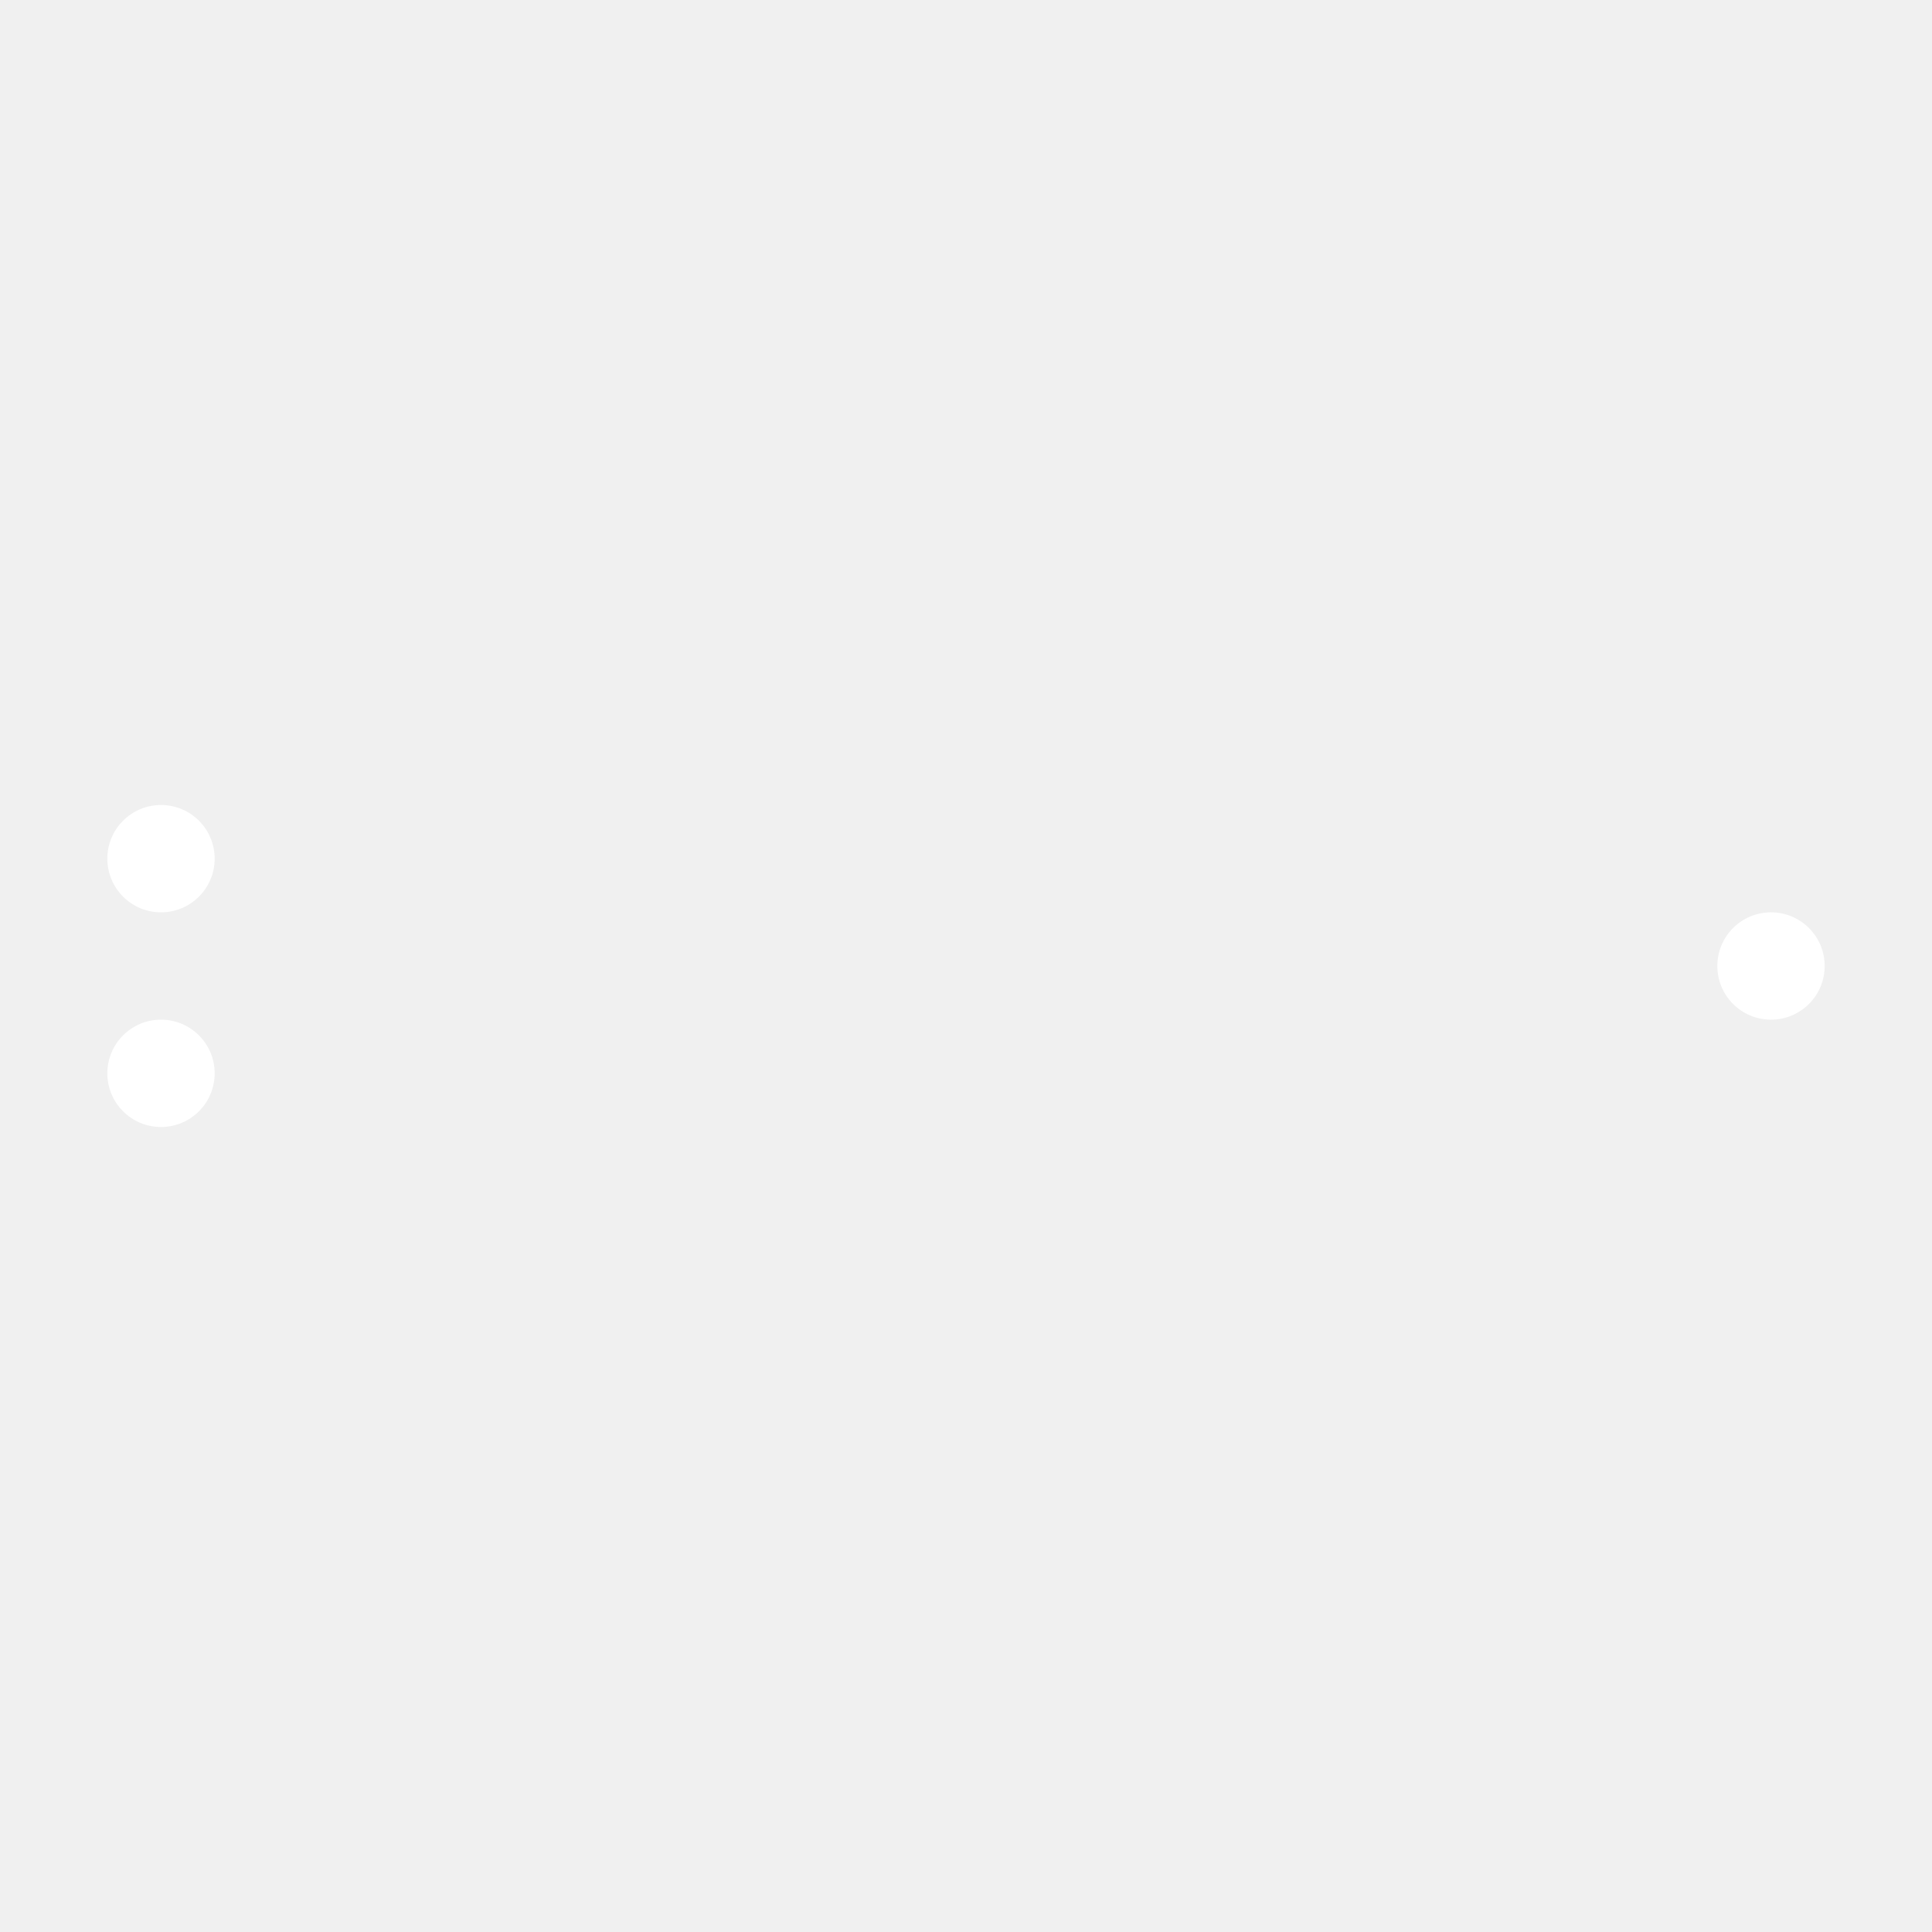
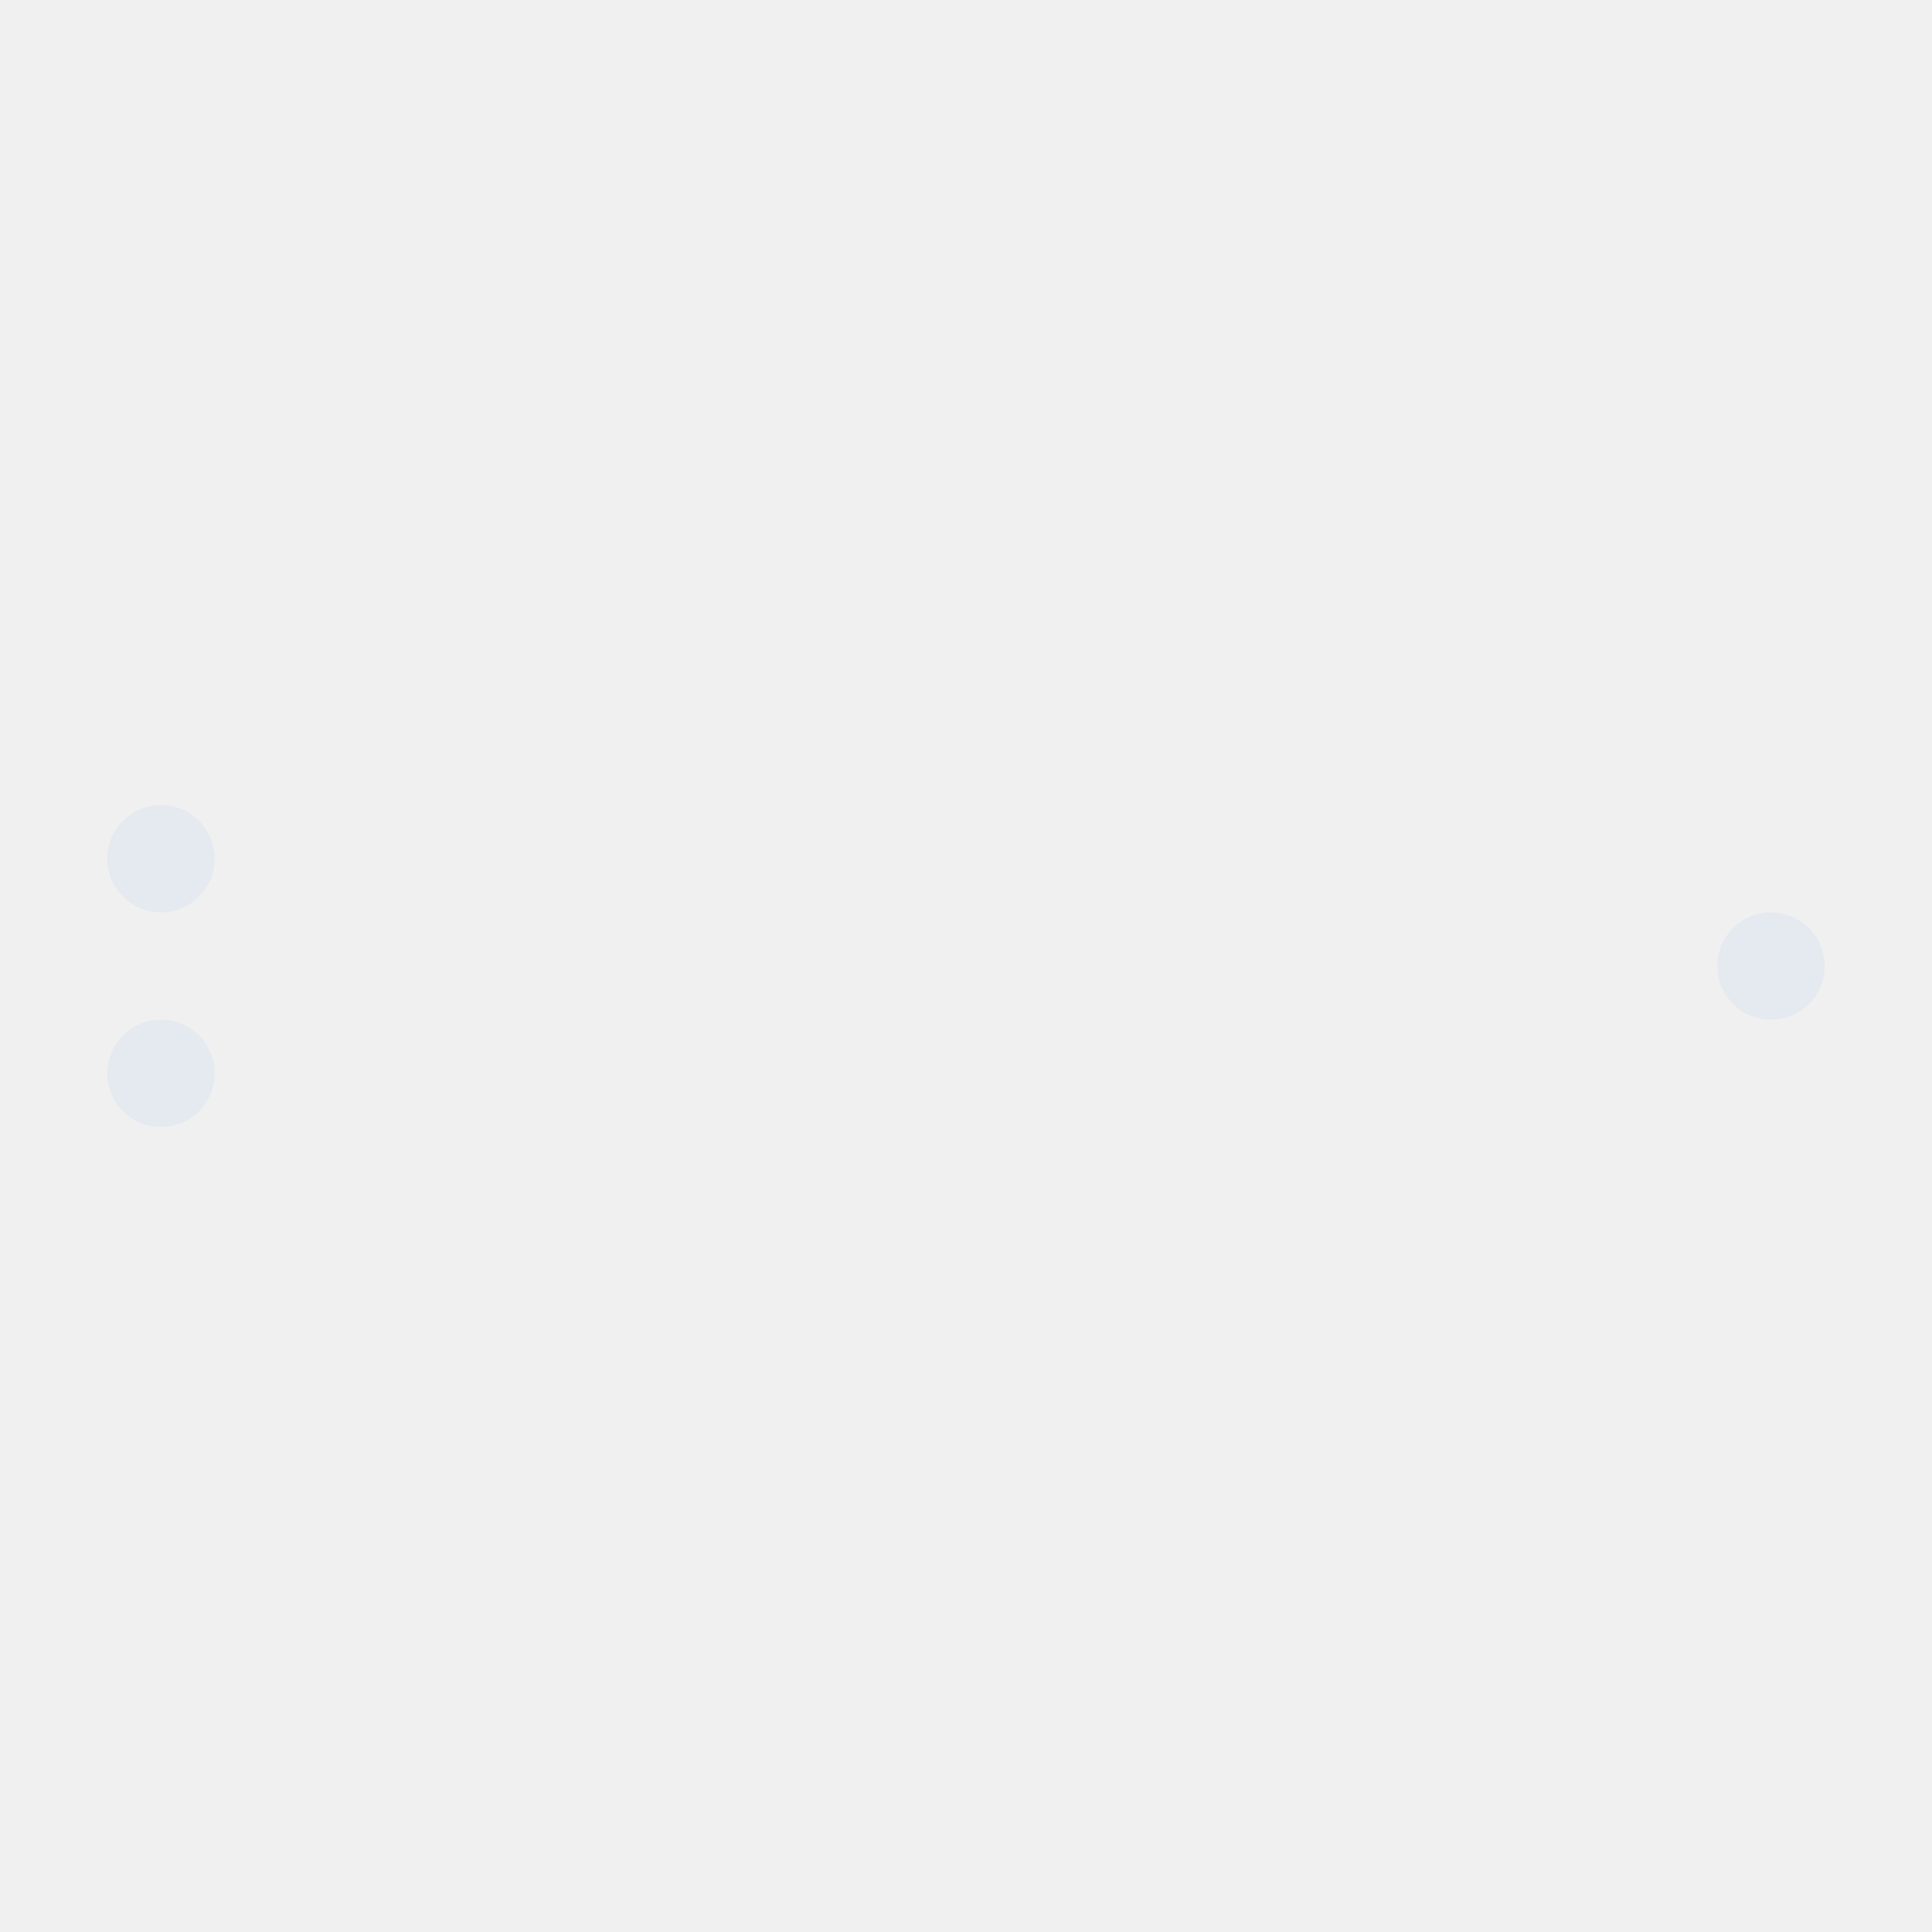
<svg xmlns="http://www.w3.org/2000/svg" width="144" height="144" viewBox="0 0 72 72">
-   <circle cx="6" cy="32" r="2" fill="#FFFFFF" />
-   <circle cx="6" cy="40" r="2" fill="#FFFFFF" />
-   <circle cx="66" cy="36" r="2" fill="#FFFFFF" />
+   <circle cx="6" cy="32" r="2" fill="#e5e9f0" />
+   <circle cx="6" cy="40" r="2" fill="#e5e9f0" />
+   <circle cx="66" cy="36" r="2" fill="#e5e9f0" />
</svg>
